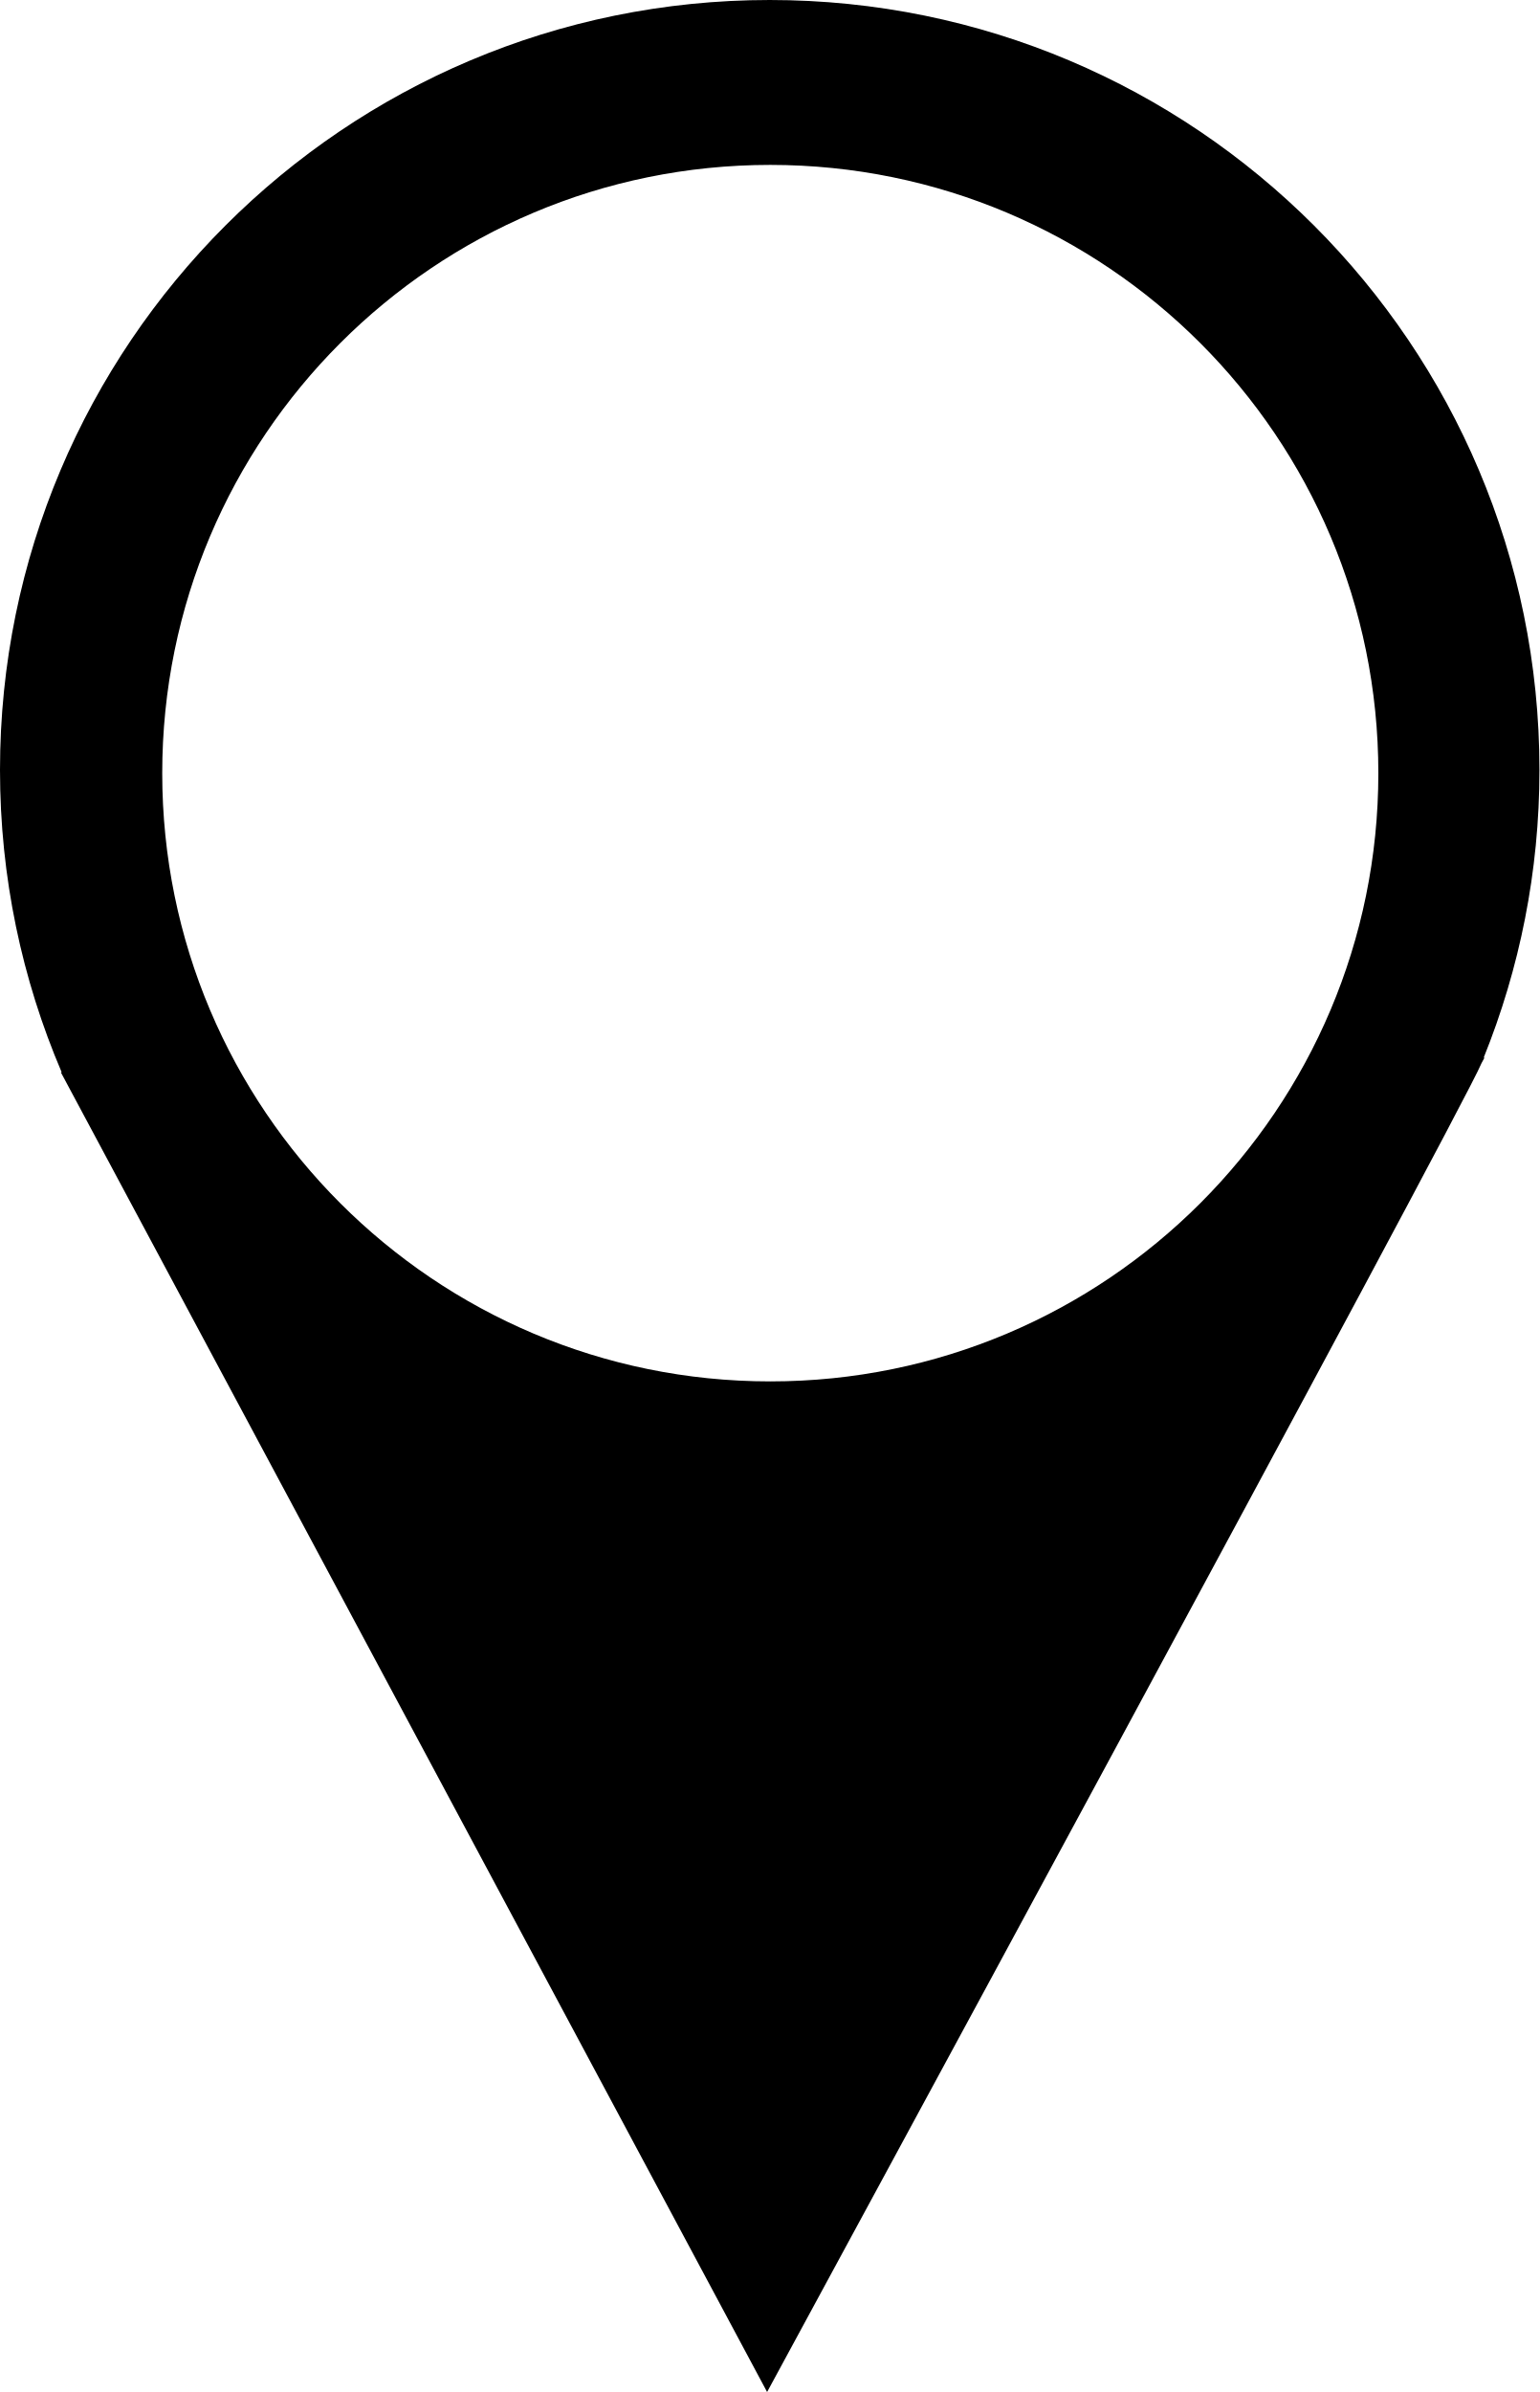
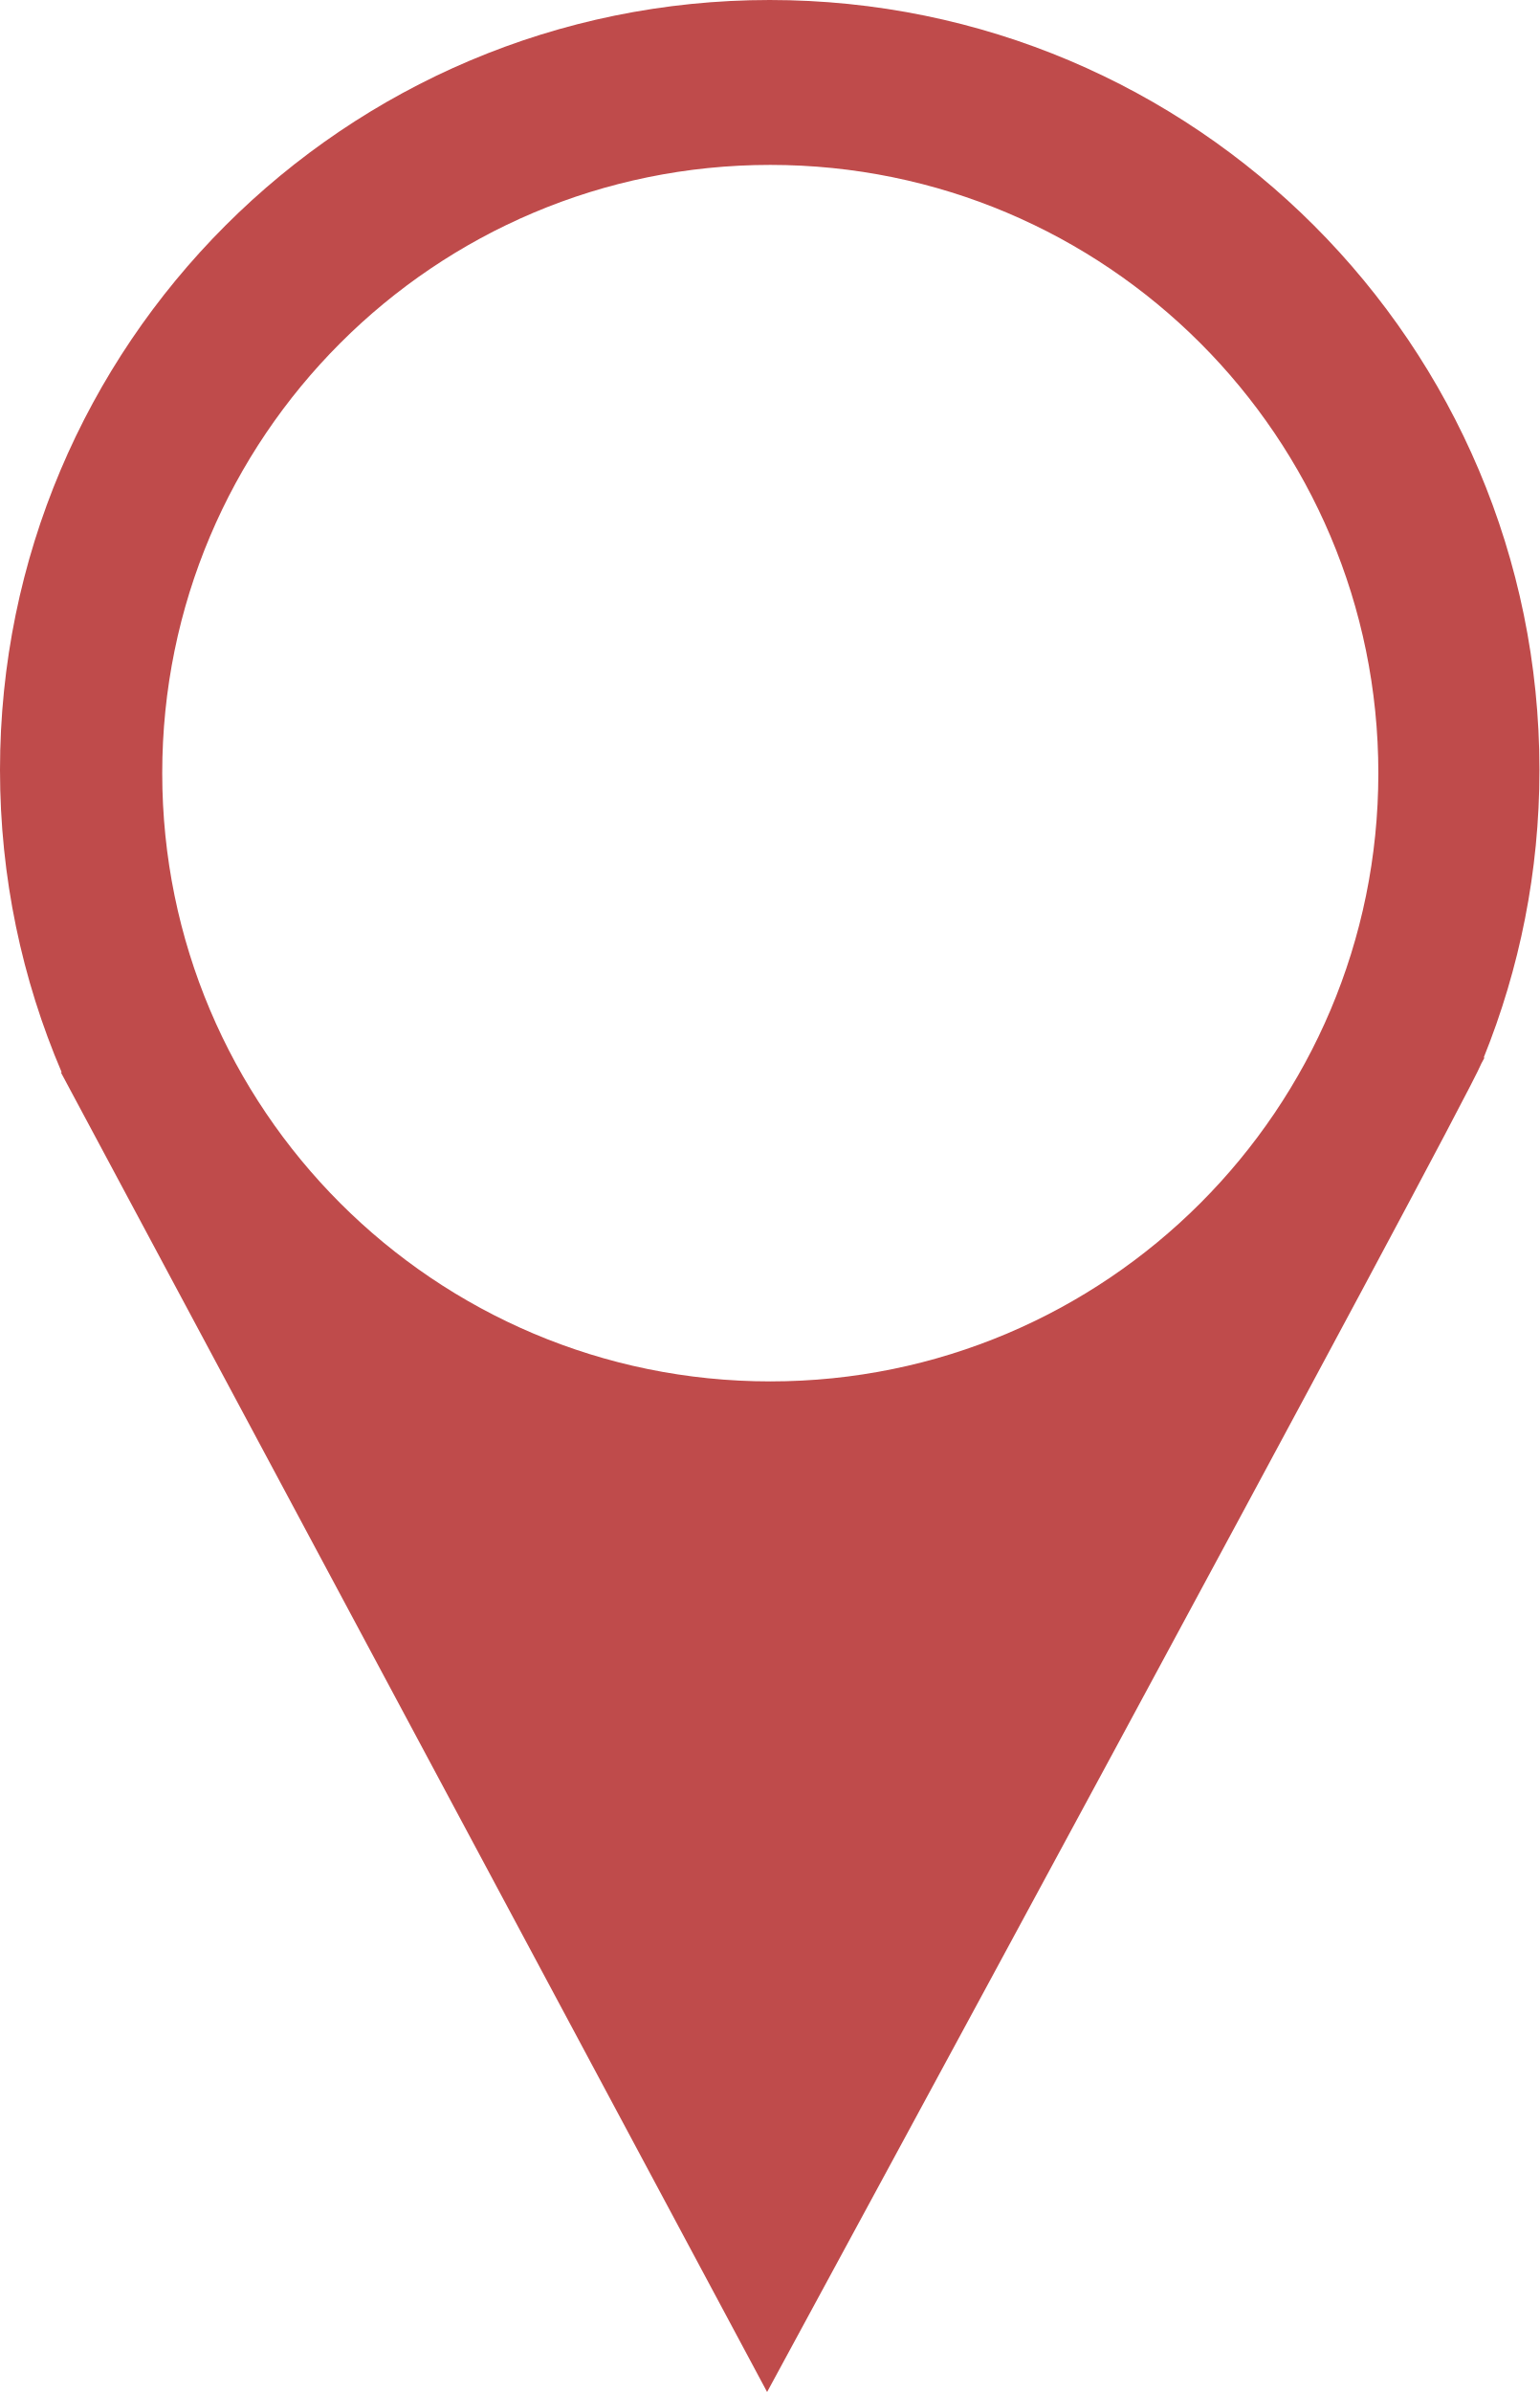
<svg xmlns="http://www.w3.org/2000/svg" width="58" height="90.094">
-   <path d="M58 29c0-16.016-12.984-29-29-29s-29 12.984-29 29c0 4.043.83 7.892 2.324 11.388h-.032l26.609 49.706s26.154-48.203 26.916-50.049l.112-.208h-.03c1.351-3.349 2.101-7.004 2.101-10.837zm-28.979 23.03c-12.653 0-22.909-10.256-22.909-22.909 0-12.654 10.256-22.91 22.909-22.91s22.909 10.256 22.909 22.91c0 12.653-10.256 22.909-22.909 22.909z" />
+   <path fill="#BF4B4B" d="M58 29c0-16.016-12.984-29-29-29s-29 12.984-29 29c0 4.043.83 7.892 2.324 11.388h-.032l26.609 49.706s26.154-48.203 26.916-50.049l.113-.208h-.031c1.351-3.349 2.101-7.004 2.101-10.837zm-28.979 23.03c-12.653 0-22.909-10.256-22.909-22.909 0-12.654 10.256-22.91 22.909-22.91s22.909 10.256 22.909 22.91c0 12.653-10.256 22.909-22.909 22.909z" />
</svg>
